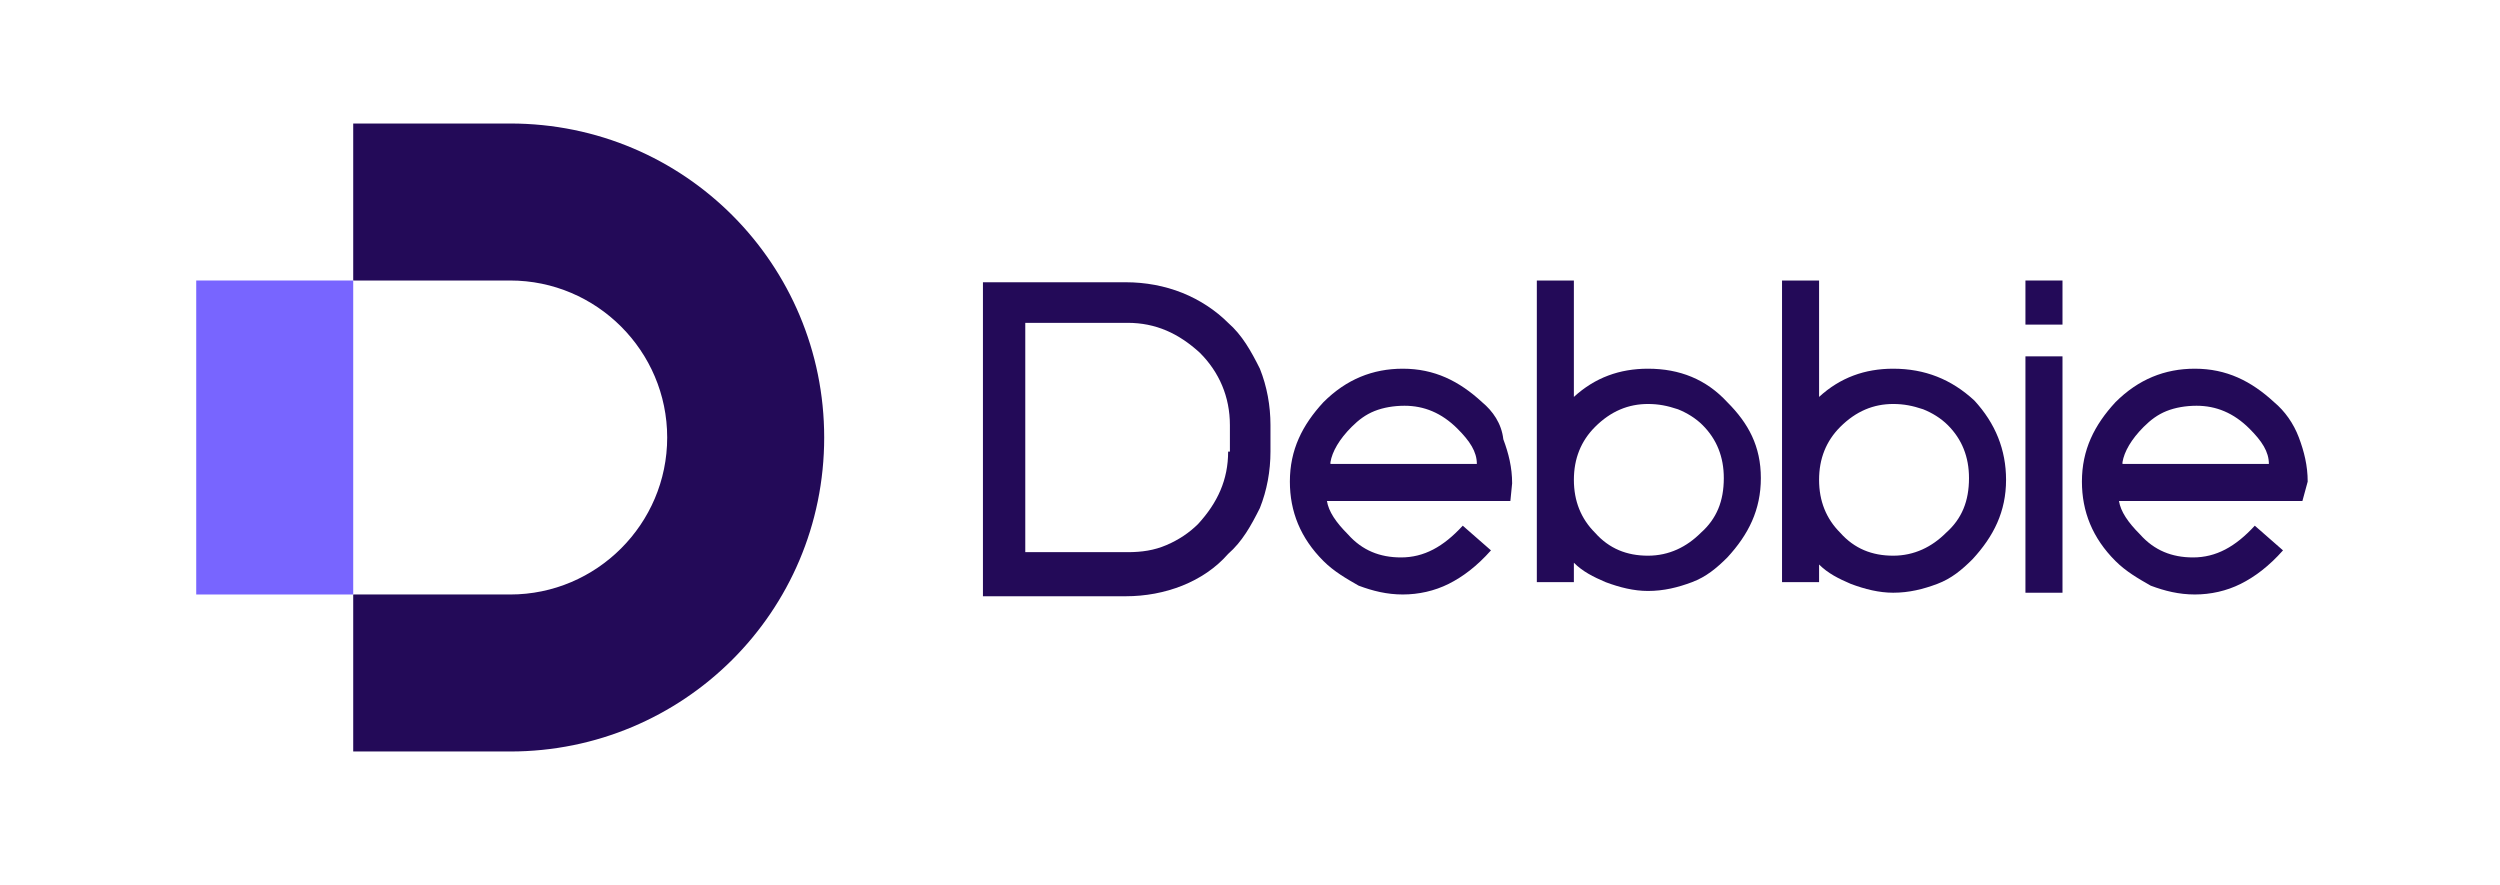
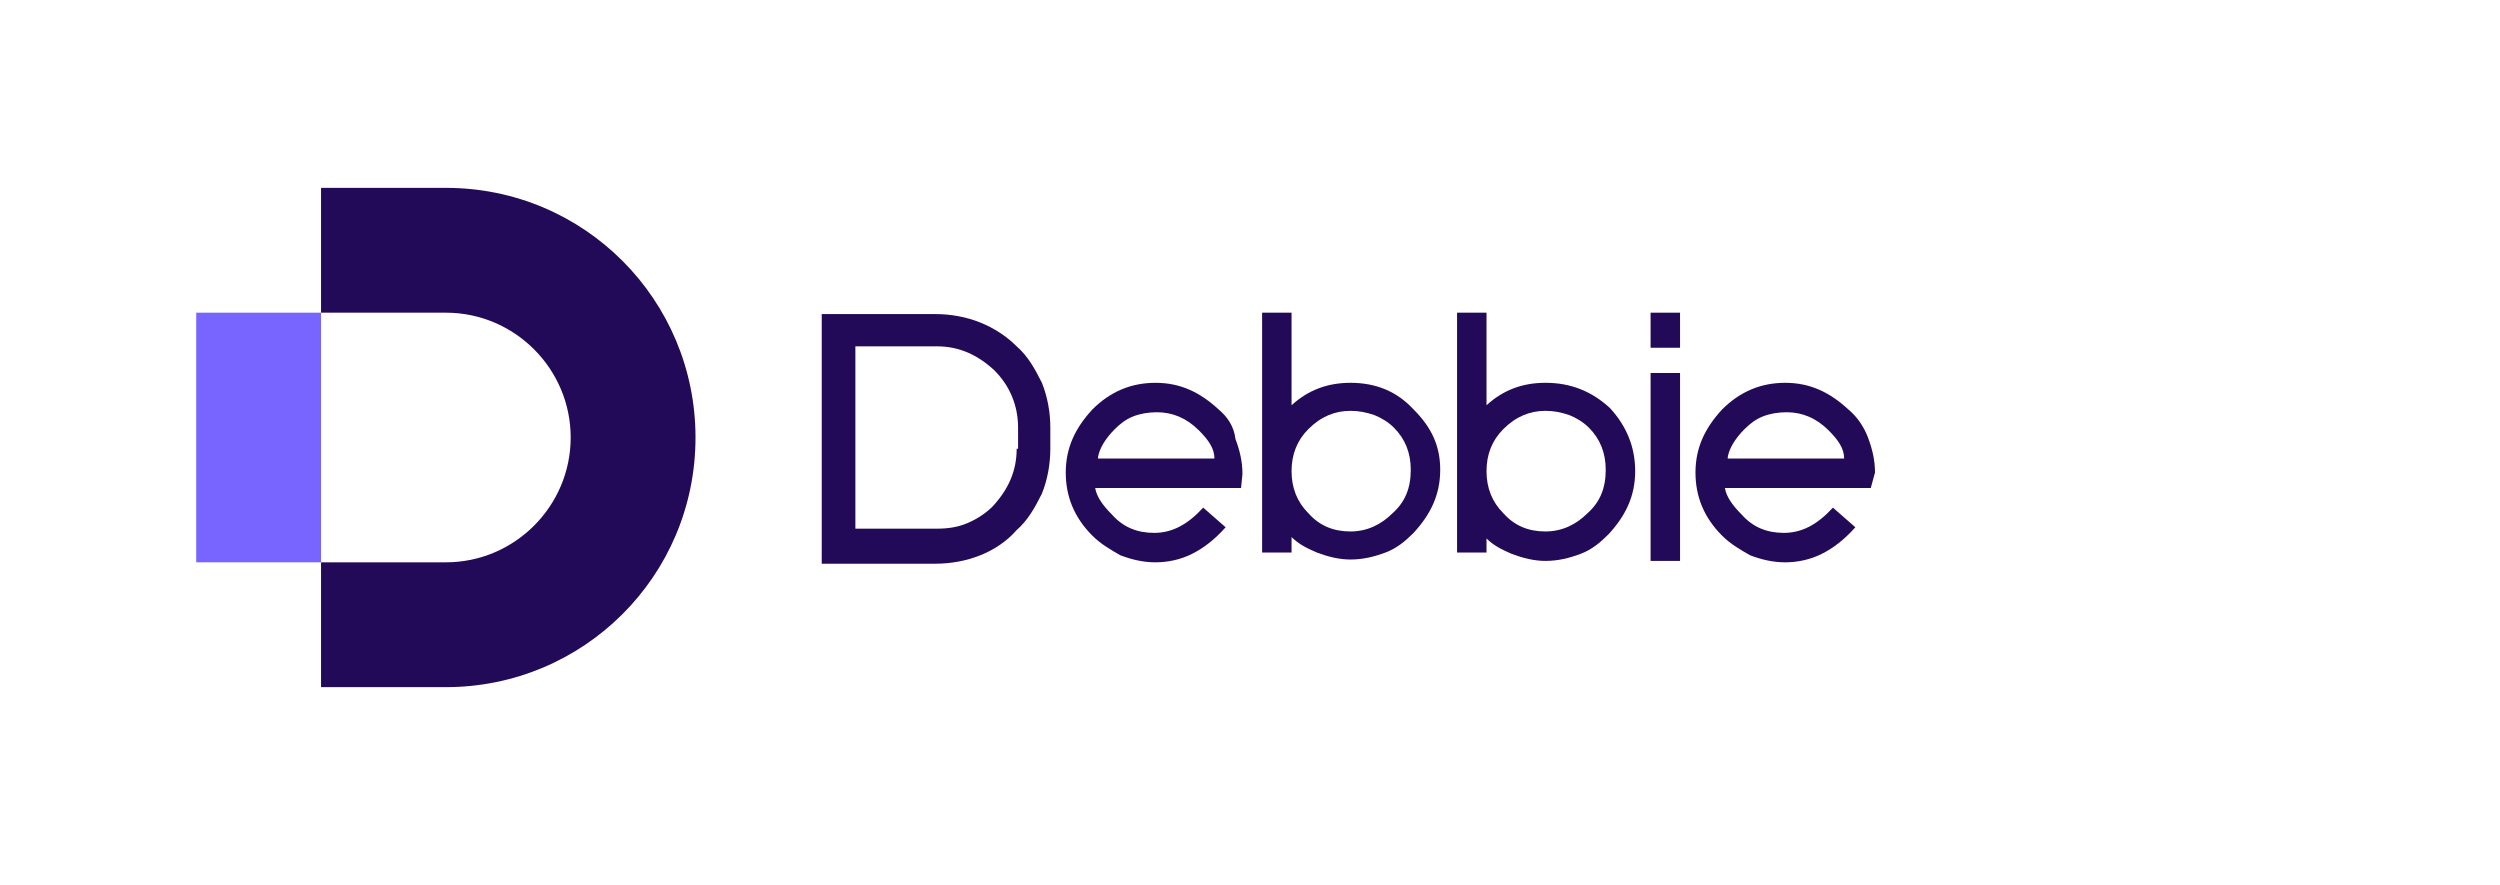
<svg xmlns="http://www.w3.org/2000/svg" version="1.1" id="Layer_1" x="0px" y="0px" viewBox="0 0 260 92" style="enable-background:new 0 0 260 92;" xml:space="preserve">
-   <path style="fill:#230A58;" d="M36.734,29.173V12.845h16.327c18.162,0,32.655,14.676,32.655,32.655  c0,18.162-14.676,32.655-32.655,32.655H36.734V61.827h16.327c8.989,0,16.327-7.338,16.327-16.327s-7.338-16.327-16.327-16.327  H36.734z" />
-   <path style="fill:#7865FF;" d="M36.734,29.172H20.407v32.655h16.327V29.172z" />
-   <path style="fill:#230A58;" d="M127.726,33.575c-1.284-1.284-2.935-2.385-4.77-3.119c-1.834-0.734-3.853-1.101-5.87-1.101h-14.86  v32.655h14.86c2.018,0,4.036-0.367,5.87-1.101s3.486-1.834,4.77-3.302c1.468-1.284,2.385-2.935,3.302-4.77  c0.734-1.835,1.101-3.853,1.101-5.871v-2.752c0-2.018-0.367-4.036-1.101-5.87C130.111,36.511,129.194,34.86,127.726,33.575z   M127.726,46.968c0,2.935-1.101,5.32-3.119,7.522c-0.917,0.917-2.018,1.651-3.302,2.201c-1.284,0.55-2.568,0.734-4.036,0.734h-10.64  V33.575h10.64c2.935,0,5.32,1.101,7.522,3.119c2.018,2.018,3.119,4.586,3.119,7.522v2.752H127.726z" />
-   <path style="fill:#230A58;" d="M154.143,41.831c-2.385-2.201-4.953-3.486-8.255-3.486c-3.119,0-5.871,1.101-8.255,3.486  c-2.201,2.385-3.486,4.953-3.486,8.255c0,3.119,1.101,5.871,3.486,8.255c1.101,1.101,2.385,1.834,3.669,2.568  c1.468,0.55,2.935,0.917,4.586,0.917c1.651,0,3.302-0.367,4.77-1.101c1.468-0.734,2.935-1.834,4.403-3.486l-2.935-2.568  c-2.018,2.201-4.036,3.302-6.421,3.302c-2.201,0-4.036-0.734-5.504-2.385c-1.284-1.284-2.018-2.385-2.201-3.486h19.079l0.183-1.834  c0-1.651-0.367-3.119-0.917-4.586C156.161,44.032,155.244,42.748,154.143,41.831z M138.366,48.068  c0.183-1.101,0.917-2.385,2.201-3.669c0.734-0.734,1.468-1.284,2.385-1.651c0.917-0.367,2.018-0.55,3.119-0.55  c2.018,0,3.853,0.734,5.504,2.385c1.284,1.284,2.018,2.385,2.018,3.669h-15.227V48.068z" />
-   <path style="fill:#230A58;" d="M163.683,58.525c0.917,0.917,2.018,1.468,3.302,2.018c1.468,0.55,2.935,0.917,4.403,0.917  c1.651,0,3.119-0.367,4.586-0.917c1.468-0.55,2.568-1.468,3.669-2.568c2.201-2.385,3.486-4.953,3.486-8.255  c0-3.302-1.284-5.687-3.486-7.889c-2.201-2.385-4.953-3.486-8.255-3.486c-2.935,0-5.503,0.917-7.705,2.935v-1.468v-10.64h-3.853  v31.371h3.853V58.525z M176.892,55.407c-1.468,1.468-3.302,2.385-5.504,2.385c-2.201,0-4.036-0.734-5.503-2.385  c-1.468-1.468-2.201-3.302-2.201-5.504c0-2.201,0.734-4.036,2.201-5.504c1.651-1.651,3.486-2.385,5.503-2.385  c1.101,0,2.018,0.183,3.119,0.55c0.917,0.367,1.834,0.917,2.568,1.651c1.468,1.468,2.201,3.302,2.201,5.504  C179.277,52.104,178.543,53.939,176.892,55.407z" />
-   <path style="fill:#230A58;" d="M196.889,38.345c-2.935,0-5.504,0.917-7.705,2.935v-0.367v-1.468V30.64v-1.468h-3.853v1.468v29.903  h3.853v-0.734v-0.734v-0.367c0.917,0.917,2.018,1.468,3.302,2.018c1.468,0.55,2.935,0.917,4.403,0.917  c1.652,0,3.118-0.367,4.587-0.917c1.467-0.55,2.568-1.468,3.668-2.568c2.201-2.385,3.486-4.953,3.486-8.255  c0-3.119-1.101-5.871-3.303-8.255C202.943,39.446,200.191,38.345,196.889,38.345z M202.392,55.407  c-1.467,1.468-3.303,2.385-5.503,2.385c-2.201,0-4.036-0.734-5.504-2.385c-1.468-1.468-2.201-3.302-2.201-5.504  c0-2.201,0.734-4.036,2.201-5.504c1.651-1.651,3.486-2.385,5.504-2.385c1.101,0,2.019,0.183,3.118,0.55  c0.918,0.367,1.834,0.917,2.568,1.651c1.469,1.468,2.201,3.302,2.201,5.503C204.777,52.104,204.045,53.939,202.392,55.407z" />
-   <path style="fill:#230A58;" d="M214.499,29.173h-3.853v4.586h3.853V29.173z" />
-   <path style="fill:#230A58;" d="M214.499,37.061h-3.853v24.583h3.853V37.061z" />
-   <path style="fill:#230A58;" d="M240,50.086c0-1.651-0.367-3.119-0.918-4.586c-0.551-1.468-1.467-2.752-2.568-3.669  c-2.385-2.201-4.953-3.486-8.255-3.486c-3.119,0-5.871,1.101-8.255,3.486c-2.201,2.385-3.484,4.953-3.484,8.255  c0,3.119,1.1,5.871,3.484,8.255c1.101,1.101,2.385,1.834,3.67,2.568c1.467,0.55,2.935,0.917,4.586,0.917  c1.652,0,3.303-0.367,4.769-1.101c1.469-0.734,2.935-1.834,4.404-3.486l-2.935-2.568c-2.018,2.201-4.037,3.302-6.421,3.302  c-2.201,0-4.035-0.734-5.504-2.385c-1.283-1.284-2.018-2.385-2.201-3.486h19.079L240,50.086z M220.737,48.068  c0.184-1.101,0.918-2.385,2.201-3.669c0.734-0.734,1.469-1.284,2.385-1.651c0.918-0.367,2.019-0.55,3.119-0.55  c2.018,0,3.853,0.734,5.504,2.385c1.285,1.284,2.018,2.385,2.018,3.669h-15.226V48.068z" />
+   <path style="fill:#230A58;" d="M33.388,32.519V19.537H46.37c14.44,0,25.963,11.669,25.963,25.963  c0,14.44-11.669,25.963-25.963,25.963H33.388V58.481H46.37c7.147,0,12.981-5.834,12.981-12.981S53.517,32.519,46.37,32.519H33.388z" />
+   <path style="fill:#7865FF;" d="M33.388,32.518H20.407v25.963h12.981V32.518z" />
+   <path style="fill:#230A58;" d="M105.734,36.019c-1.021-1.021-2.334-1.896-3.792-2.48c-1.459-0.583-3.063-0.875-4.667-0.875H85.46  v25.963h11.815c1.604,0,3.209-0.292,4.667-0.875c1.459-0.583,2.771-1.459,3.792-2.625c1.167-1.021,1.896-2.334,2.625-3.792  c0.584-1.459,0.875-3.063,0.875-4.668v-2.188c0-1.604-0.292-3.209-0.875-4.667C107.63,38.353,106.901,37.04,105.734,36.019z   M105.734,46.667c0,2.334-0.875,4.23-2.48,5.98c-0.729,0.729-1.605,1.313-2.625,1.75s-2.042,0.584-3.209,0.584h-8.46V36.019h8.46  c2.334,0,4.23,0.875,5.98,2.48c1.605,1.604,2.48,3.646,2.48,5.98v2.188H105.734z" />
+   <path style="fill:#230A58;" d="M126.737,42.583c-1.896-1.75-3.938-2.771-6.564-2.771c-2.48,0-4.668,0.875-6.564,2.771  c-1.75,1.896-2.771,3.938-2.771,6.564c0,2.48,0.875,4.668,2.771,6.564c0.875,0.875,1.896,1.459,2.917,2.042  c1.167,0.438,2.334,0.729,3.646,0.729c1.313,0,2.625-0.292,3.792-0.875c1.167-0.583,2.334-1.459,3.501-2.771l-2.334-2.042  c-1.605,1.75-3.209,2.625-5.105,2.625c-1.75,0-3.209-0.583-4.376-1.896c-1.021-1.021-1.605-1.896-1.75-2.771h15.169l0.146-1.459  c0-1.313-0.292-2.48-0.729-3.647C128.342,44.333,127.613,43.312,126.737,42.583z M114.194,47.542  c0.146-0.875,0.729-1.896,1.75-2.917c0.584-0.583,1.167-1.021,1.896-1.313c0.729-0.292,1.604-0.438,2.48-0.438  c1.605,0,3.063,0.583,4.376,1.896c1.021,1.021,1.605,1.896,1.605,2.917h-12.106V47.542z" />
+   <path style="fill:#230A58;" d="M134.322,55.856c0.729,0.729,1.604,1.167,2.625,1.605c1.167,0.438,2.334,0.729,3.501,0.729  c1.313,0,2.48-0.292,3.647-0.729c1.167-0.438,2.042-1.167,2.917-2.042c1.75-1.896,2.771-3.938,2.771-6.564  c0-2.625-1.021-4.522-2.771-6.272c-1.75-1.896-3.938-2.771-6.564-2.771c-2.334,0-4.376,0.729-6.126,2.334v-1.167v-8.46h-3.063V57.46  h3.063V55.856z M144.824,53.376c-1.167,1.167-2.625,1.896-4.376,1.896s-3.209-0.583-4.376-1.896c-1.167-1.167-1.75-2.625-1.75-4.376  c0-1.75,0.583-3.209,1.75-4.376c1.313-1.313,2.771-1.896,4.376-1.896c0.875,0,1.605,0.146,2.48,0.438  c0.729,0.292,1.459,0.729,2.042,1.313c1.167,1.167,1.75,2.625,1.75,4.376C146.72,50.751,146.137,52.21,144.824,53.376z" />
+   <path style="fill:#230A58;" d="M160.724,39.811c-2.334,0-4.376,0.729-6.126,2.334v-0.292v-1.167v-7.001v-1.167h-3.063v1.167V57.46  h3.063v-0.584v-0.583v-0.292c0.729,0.729,1.605,1.167,2.625,1.605c1.167,0.438,2.334,0.729,3.501,0.729  c1.313,0,2.479-0.292,3.647-0.729c1.166-0.438,2.042-1.167,2.916-2.042c1.75-1.896,2.772-3.938,2.772-6.564  c0-2.48-0.876-4.668-2.626-6.564C165.537,40.687,163.349,39.811,160.724,39.811z M165.099,53.376  c-1.166,1.167-2.626,1.896-4.375,1.896c-1.75,0-3.209-0.583-4.376-1.896c-1.167-1.167-1.75-2.625-1.75-4.376  c0-1.75,0.584-3.209,1.75-4.376c1.313-1.313,2.771-1.896,4.376-1.896c0.875,0,1.605,0.146,2.479,0.438  c0.73,0.292,1.458,0.729,2.042,1.313c1.168,1.167,1.75,2.625,1.75,4.376C166.995,50.751,166.413,52.21,165.099,53.376z" />
+   <path style="fill:#230A58;" d="M174.725,32.519h-3.064v3.646h3.064V32.519z" />
+   <path style="fill:#230A58;" d="M174.725,38.79h-3.064v19.545h3.064V38.79z" />
+   <path style="fill:#230A58;" d="M195,49.146c0-1.313-0.292-2.48-0.73-3.646c-0.438-1.167-1.166-2.188-2.042-2.917  c-1.896-1.75-3.938-2.771-6.564-2.771c-2.48,0-4.668,0.875-6.564,2.771c-1.75,1.896-2.77,3.938-2.77,6.564  c0,2.48,0.874,4.668,2.77,6.564c0.876,0.875,1.896,1.459,2.918,2.042c1.166,0.438,2.334,0.729,3.646,0.729  c1.314,0,2.626-0.292,3.792-0.875c1.168-0.583,2.334-1.459,3.501-2.771l-2.334-2.042c-1.604,1.75-3.21,2.625-5.106,2.625  c-1.75,0-3.208-0.583-4.376-1.896c-1.02-1.021-1.604-1.896-1.75-2.771h15.169L195,49.146z M179.685,47.542  c0.146-0.875,0.73-1.896,1.75-2.917c0.584-0.583,1.168-1.021,1.896-1.313c0.73-0.292,1.605-0.438,2.48-0.438  c1.604,0,3.064,0.583,4.376,1.896c1.022,1.021,1.604,1.896,1.604,2.917h-12.106V47.542z" />
</svg>
